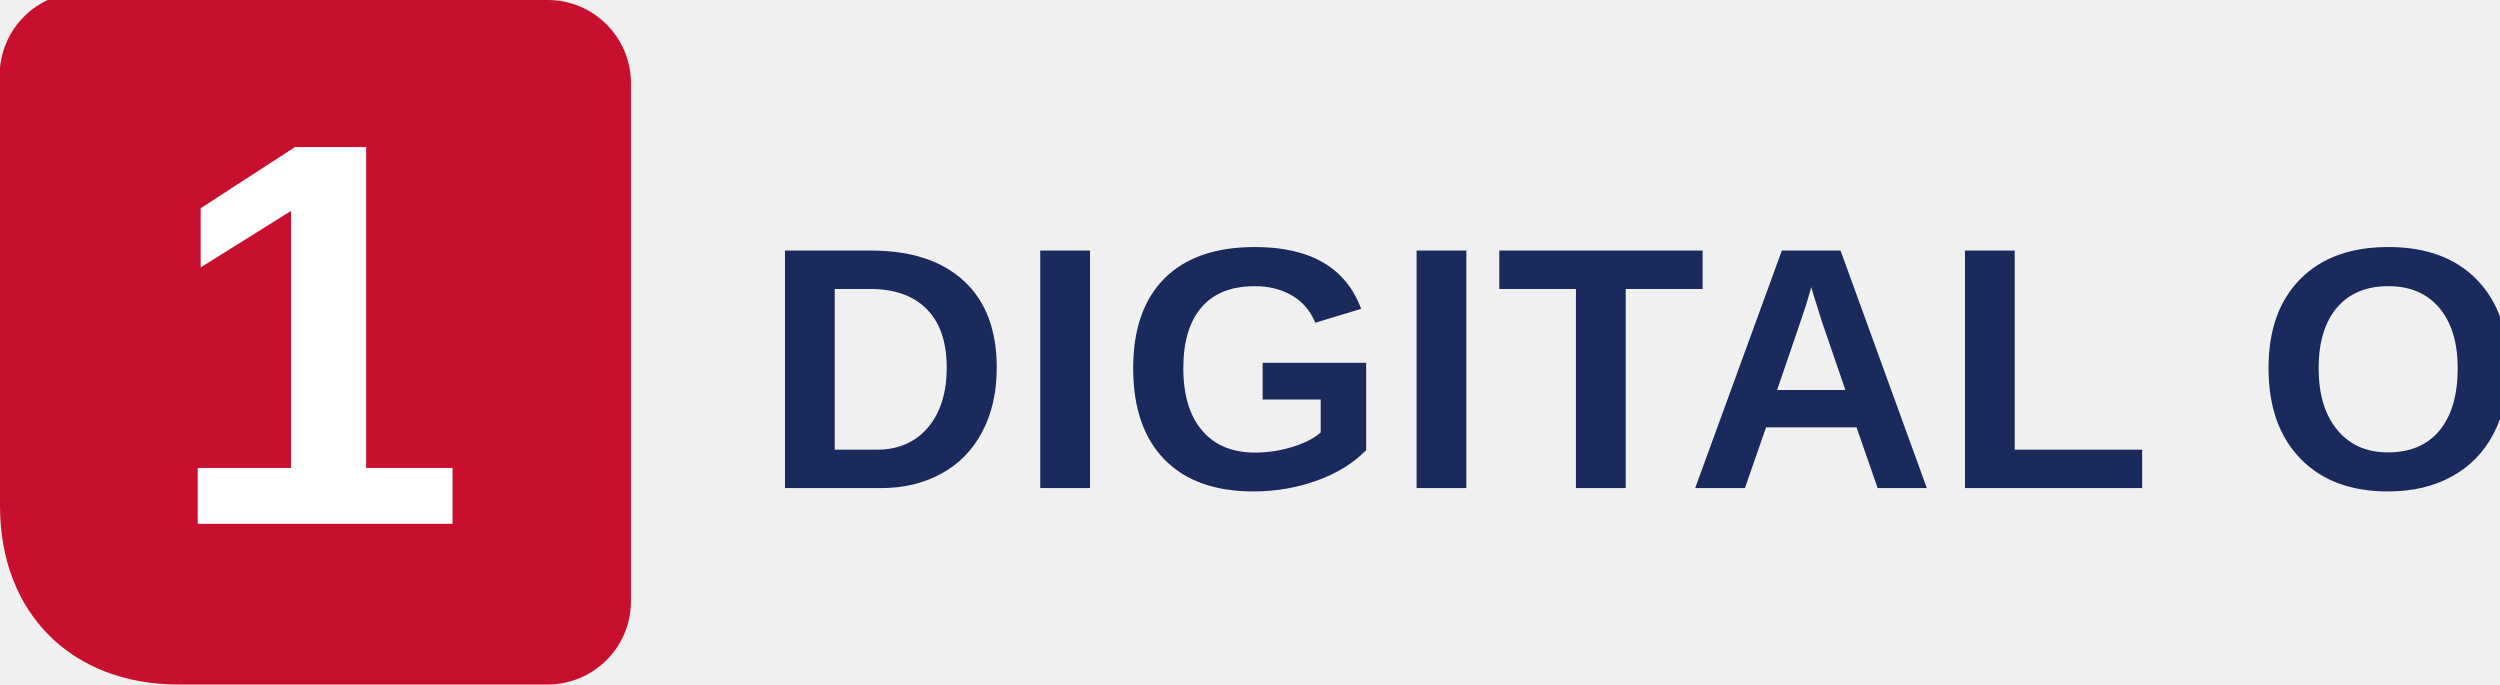
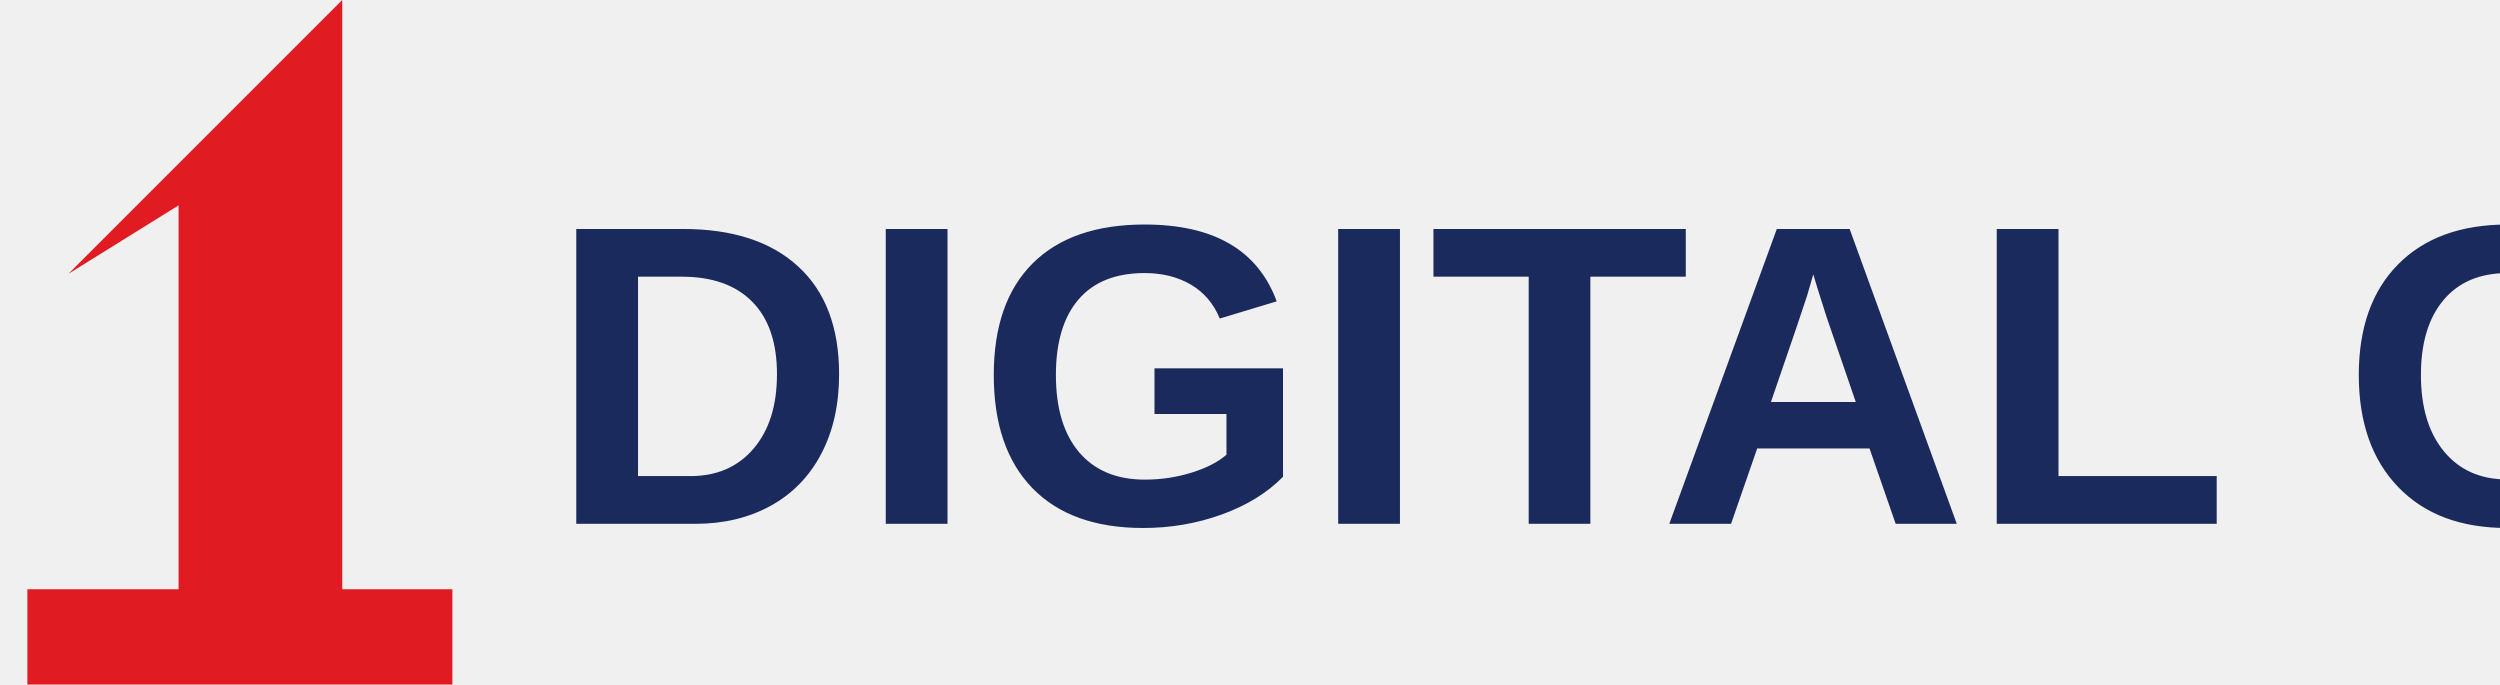
- <svg xmlns="http://www.w3.org/2000/svg" viewBox="0 0 420 115" role="img" aria-label="Digital One Reviews logo">
-   <path d="M8 0 H92 a14 14 0 0 1 14 14 V101 a14 14 0 0 1 -14 14 H30 C12 115 0 103 0 85 V14 A14 14 0 0 1 8 0 Z" fill="#C8102E" />
-   <text x="53" y="88" font-family="Poppins, Arial, sans-serif" font-size="92" font-weight="800" fill="#FFFFFF" text-anchor="middle">1</text>
-   <text x="128" y="82" font-family="Poppins, Arial, sans-serif" font-size="58" font-weight="800" letter-spacing="1" fill="#1B2A5C">DIGITAL ONE</text>
+ <svg xmlns="http://www.w3.org/2000/svg" viewBox="0 0 420 115" role="img" aria-label="Digital One logo">
+   <path d="M57.5 0 L57.5 99 L76 99 L76 115 L4.6 115 L4.6 99 L30 99 L30 34.5 L11.5 46 Z" fill="#E01B22" />
+   <text x="92" y="88" font-family="Poppins, Arial, sans-serif" font-size="72" font-weight="800" fill="#1B2A5C" textLength="324" lengthAdjust="spacingAndGlyphs">DIGITAL ONE</text>
</svg>
